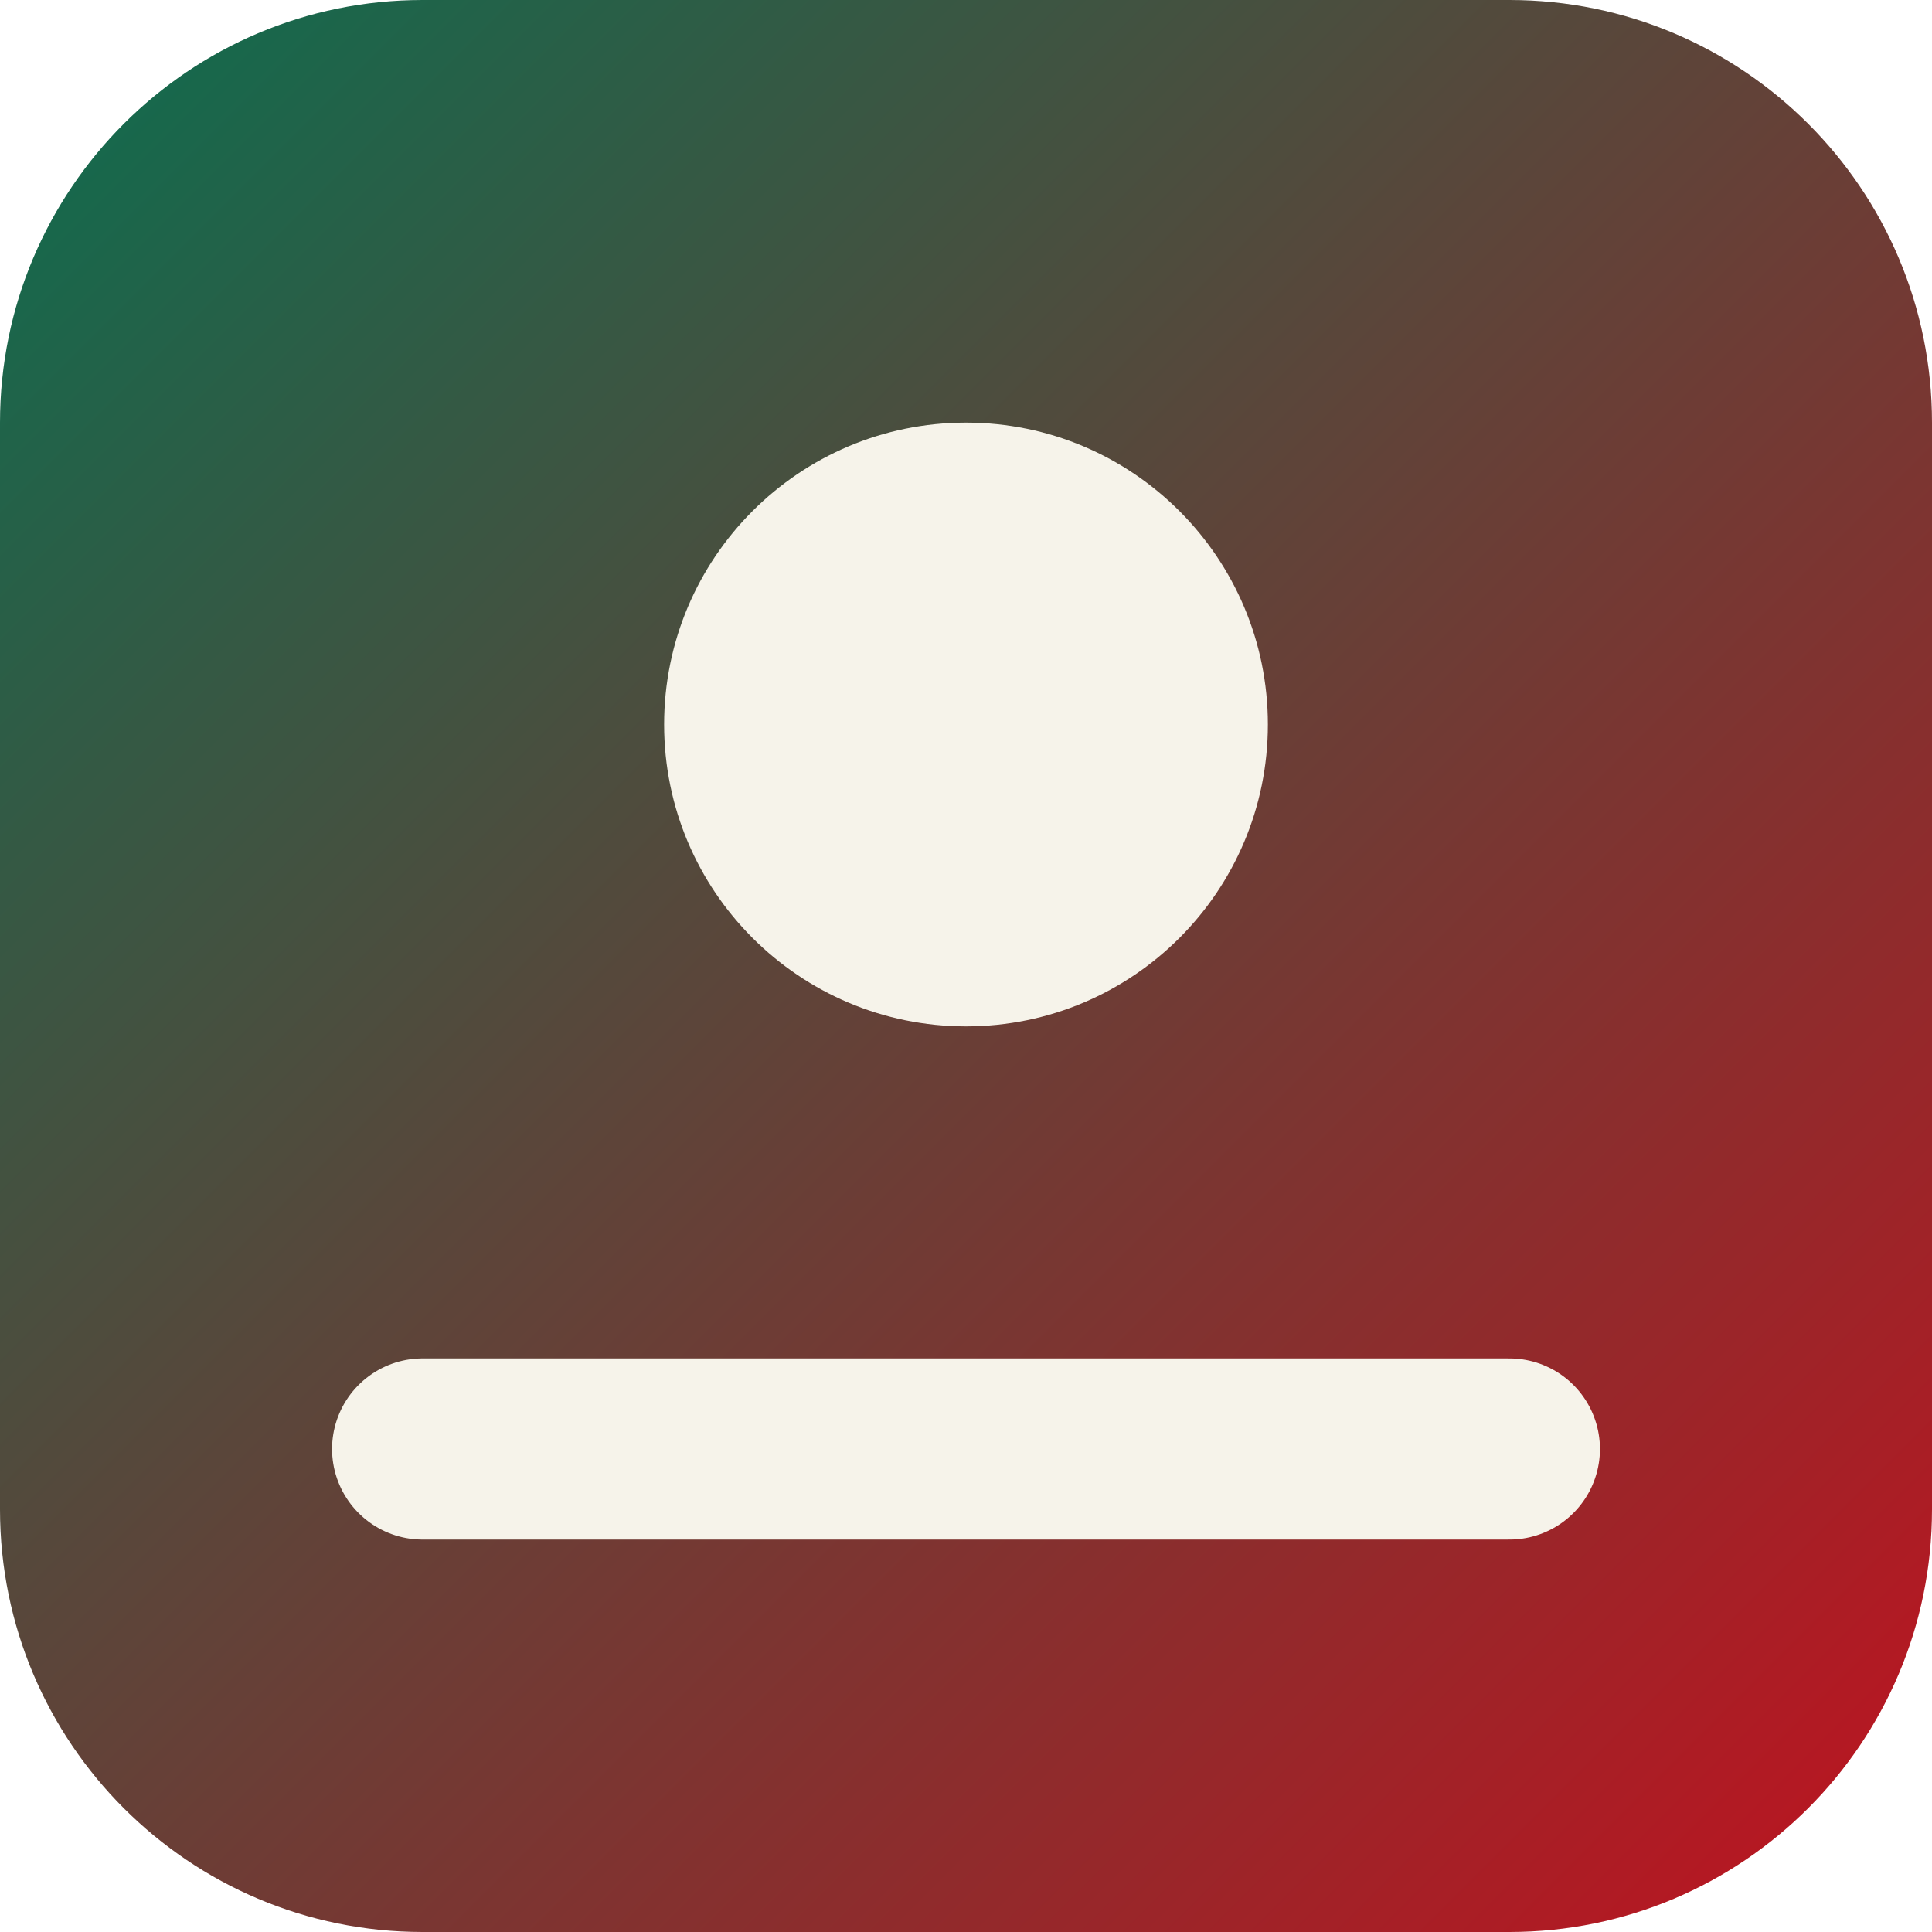
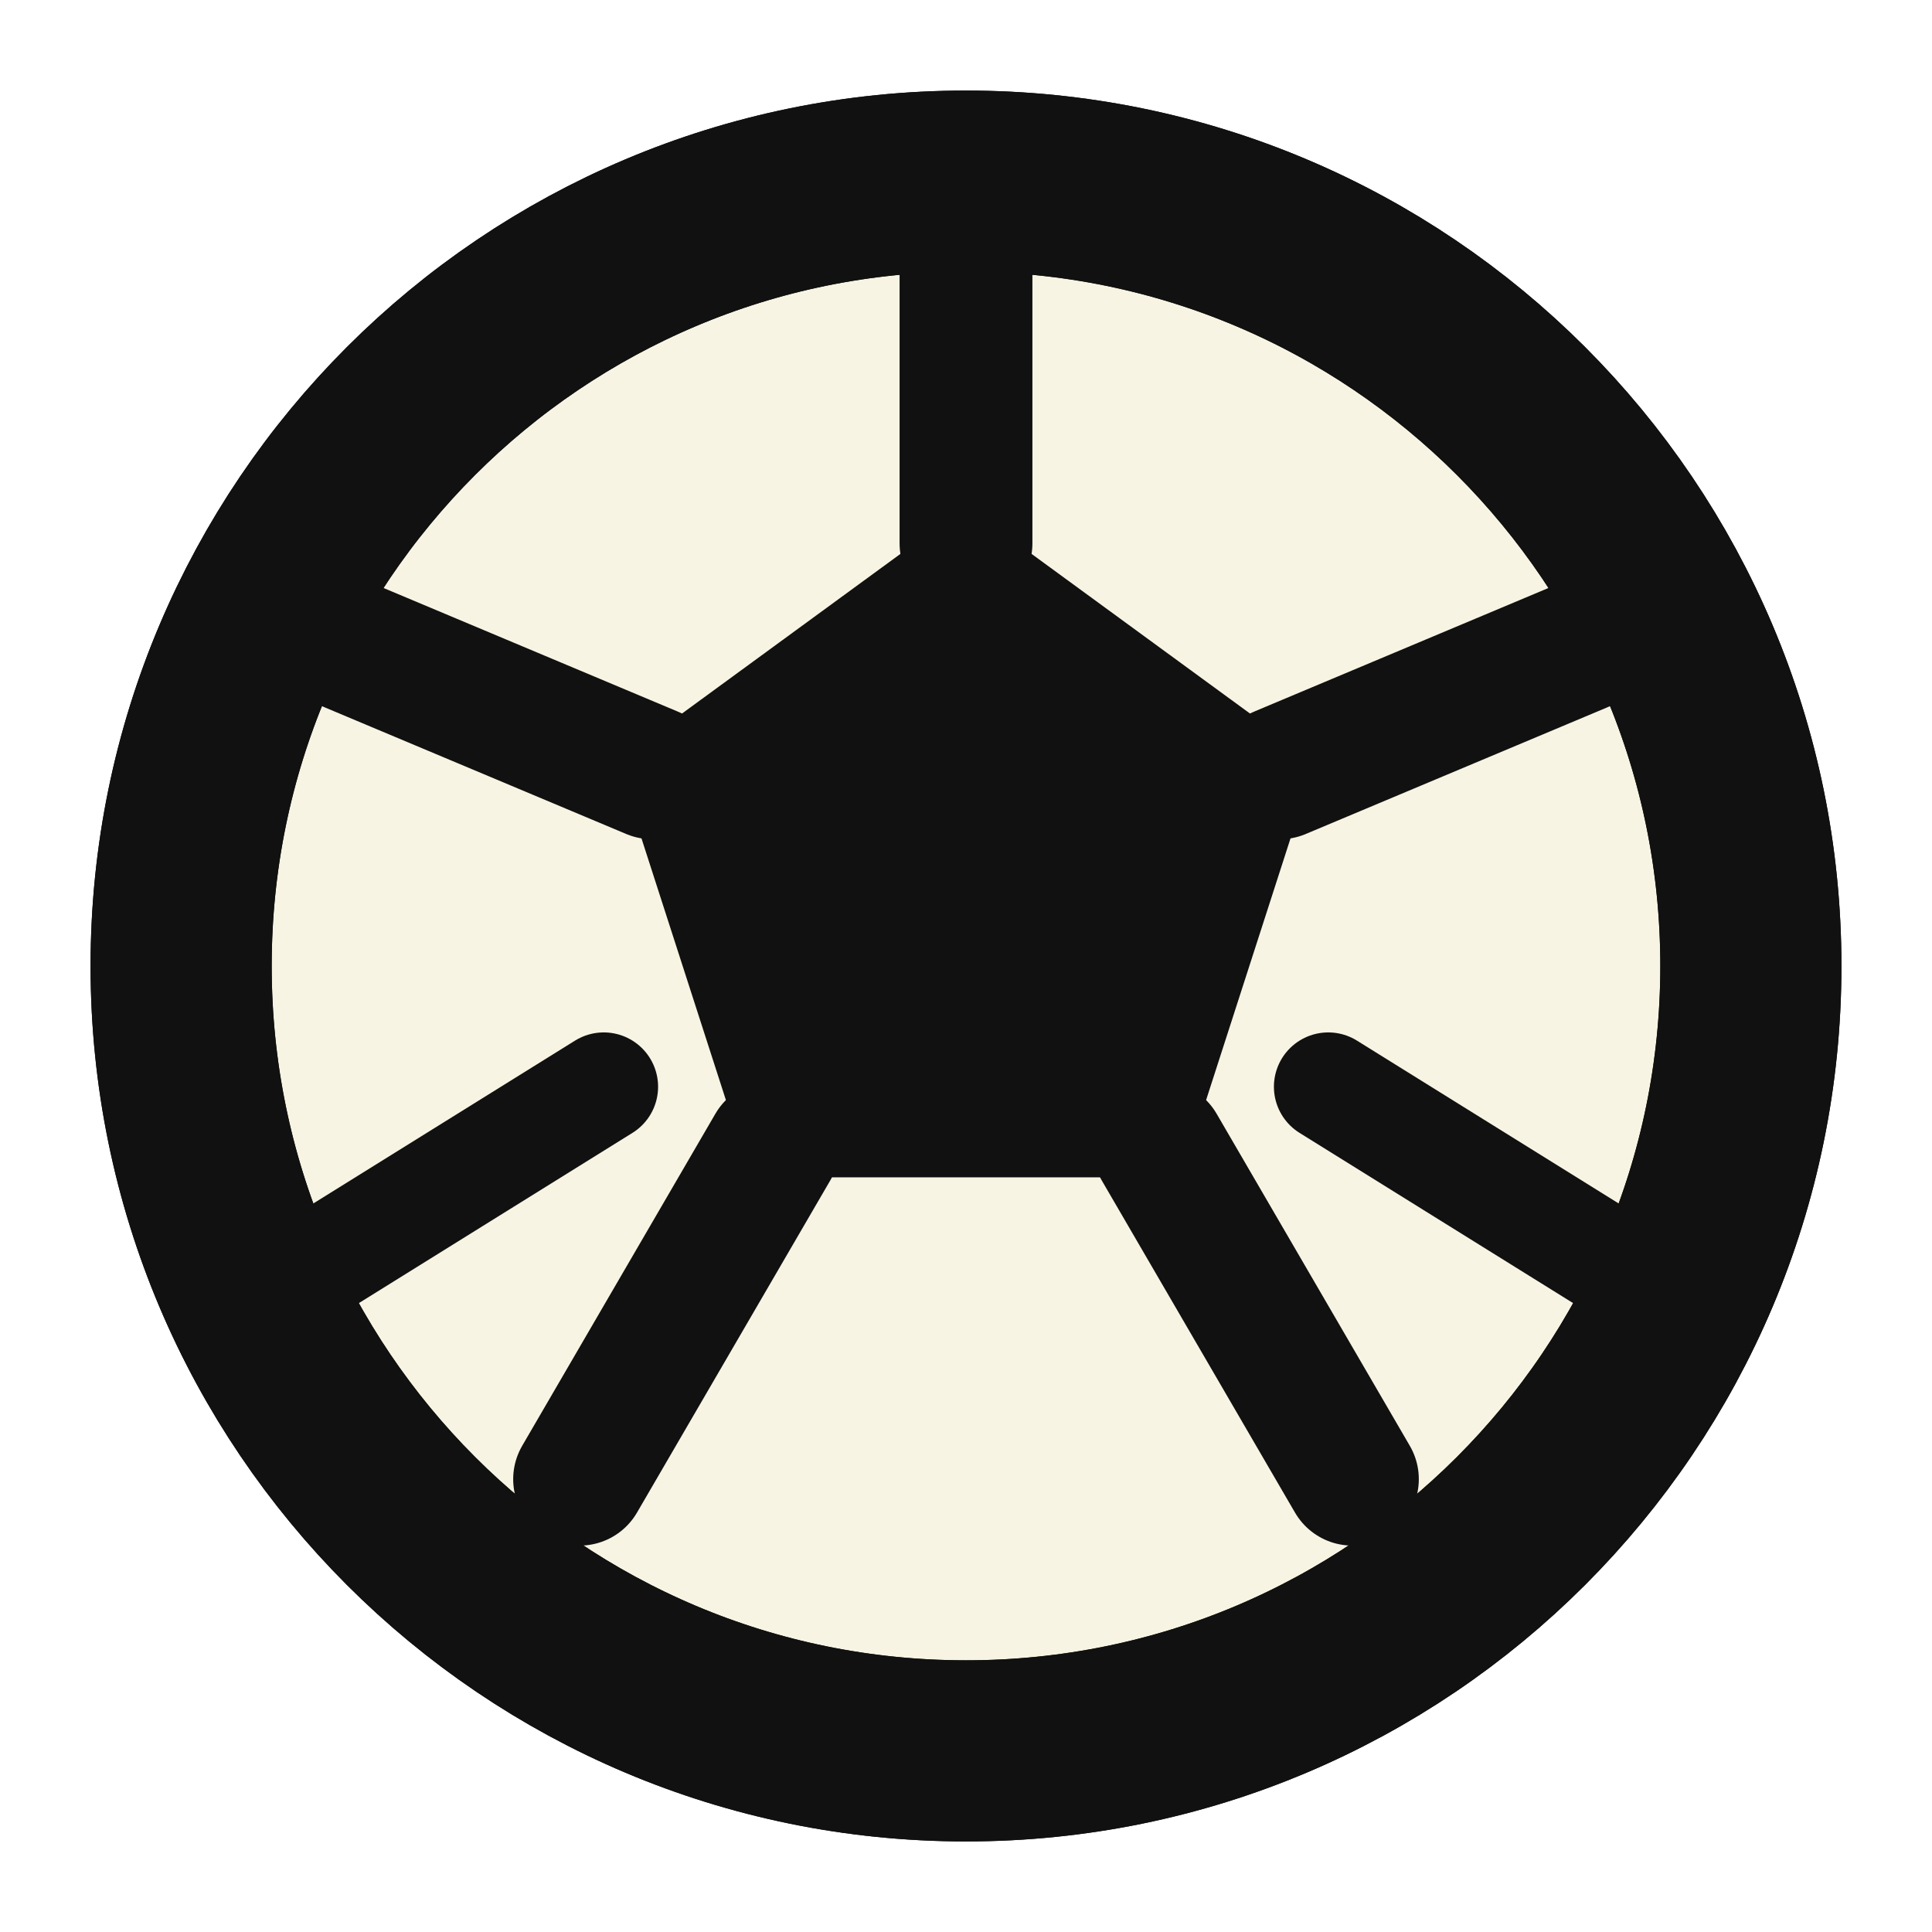
- <svg xmlns="http://www.w3.org/2000/svg" viewBox="0 0 64 64">
-   <defs>
-     <linearGradient id="g" x1="0" y1="0" x2="1" y2="1">
-       <stop offset="0%" stop-color="#0b6e4f" />
-       <stop offset="100%" stop-color="#c1121f" />
-     </linearGradient>
-   </defs>
-   <rect width="64" height="64" rx="14" fill="url(#g)" />
-   <circle cx="32" cy="24" r="10" fill="#f6f3ea" />
-   <path d="M14 48h36" stroke="#f6f3ea" stroke-width="6" stroke-linecap="round" />
+ <svg xmlns="http://www.w3.org/2000/svg" width="32" height="32" viewBox="0 0 32 32" fill="none">
+   <circle cx="16" cy="16" r="13" fill="#F8F4E3" stroke="#111111" stroke-width="3" />
+   <path d="M16 9L21.2 12.8L19.2 19H12.8L10.8 12.8L16 9Z" fill="#111111" stroke="#111111" stroke-linejoin="round" />
+   <path d="M16 9V4" stroke="#111111" stroke-width="2.2" stroke-linecap="round" />
+   <path d="M21.2 12.8L26.2 10.7" stroke="#111111" stroke-width="2.2" stroke-linecap="round" />
+   <path d="M19.2 19L22.4 24.5" stroke="#111111" stroke-width="2.2" stroke-linecap="round" />
+   <path d="M12.8 19L9.6 24.5" stroke="#111111" stroke-width="2.2" stroke-linecap="round" />
+   <path d="M10.8 12.8L5.8 10.7" stroke="#111111" stroke-width="2.2" stroke-linecap="round" />
+   <path d="M5.5 20.8L10 18" stroke="#111111" stroke-width="1.8" stroke-linecap="round" />
+   <path d="M26.5 20.8L22 18" stroke="#111111" stroke-width="1.8" stroke-linecap="round" />
+   <circle cx="16" cy="16" r="13" stroke="#111111" stroke-width="3" />
</svg>
